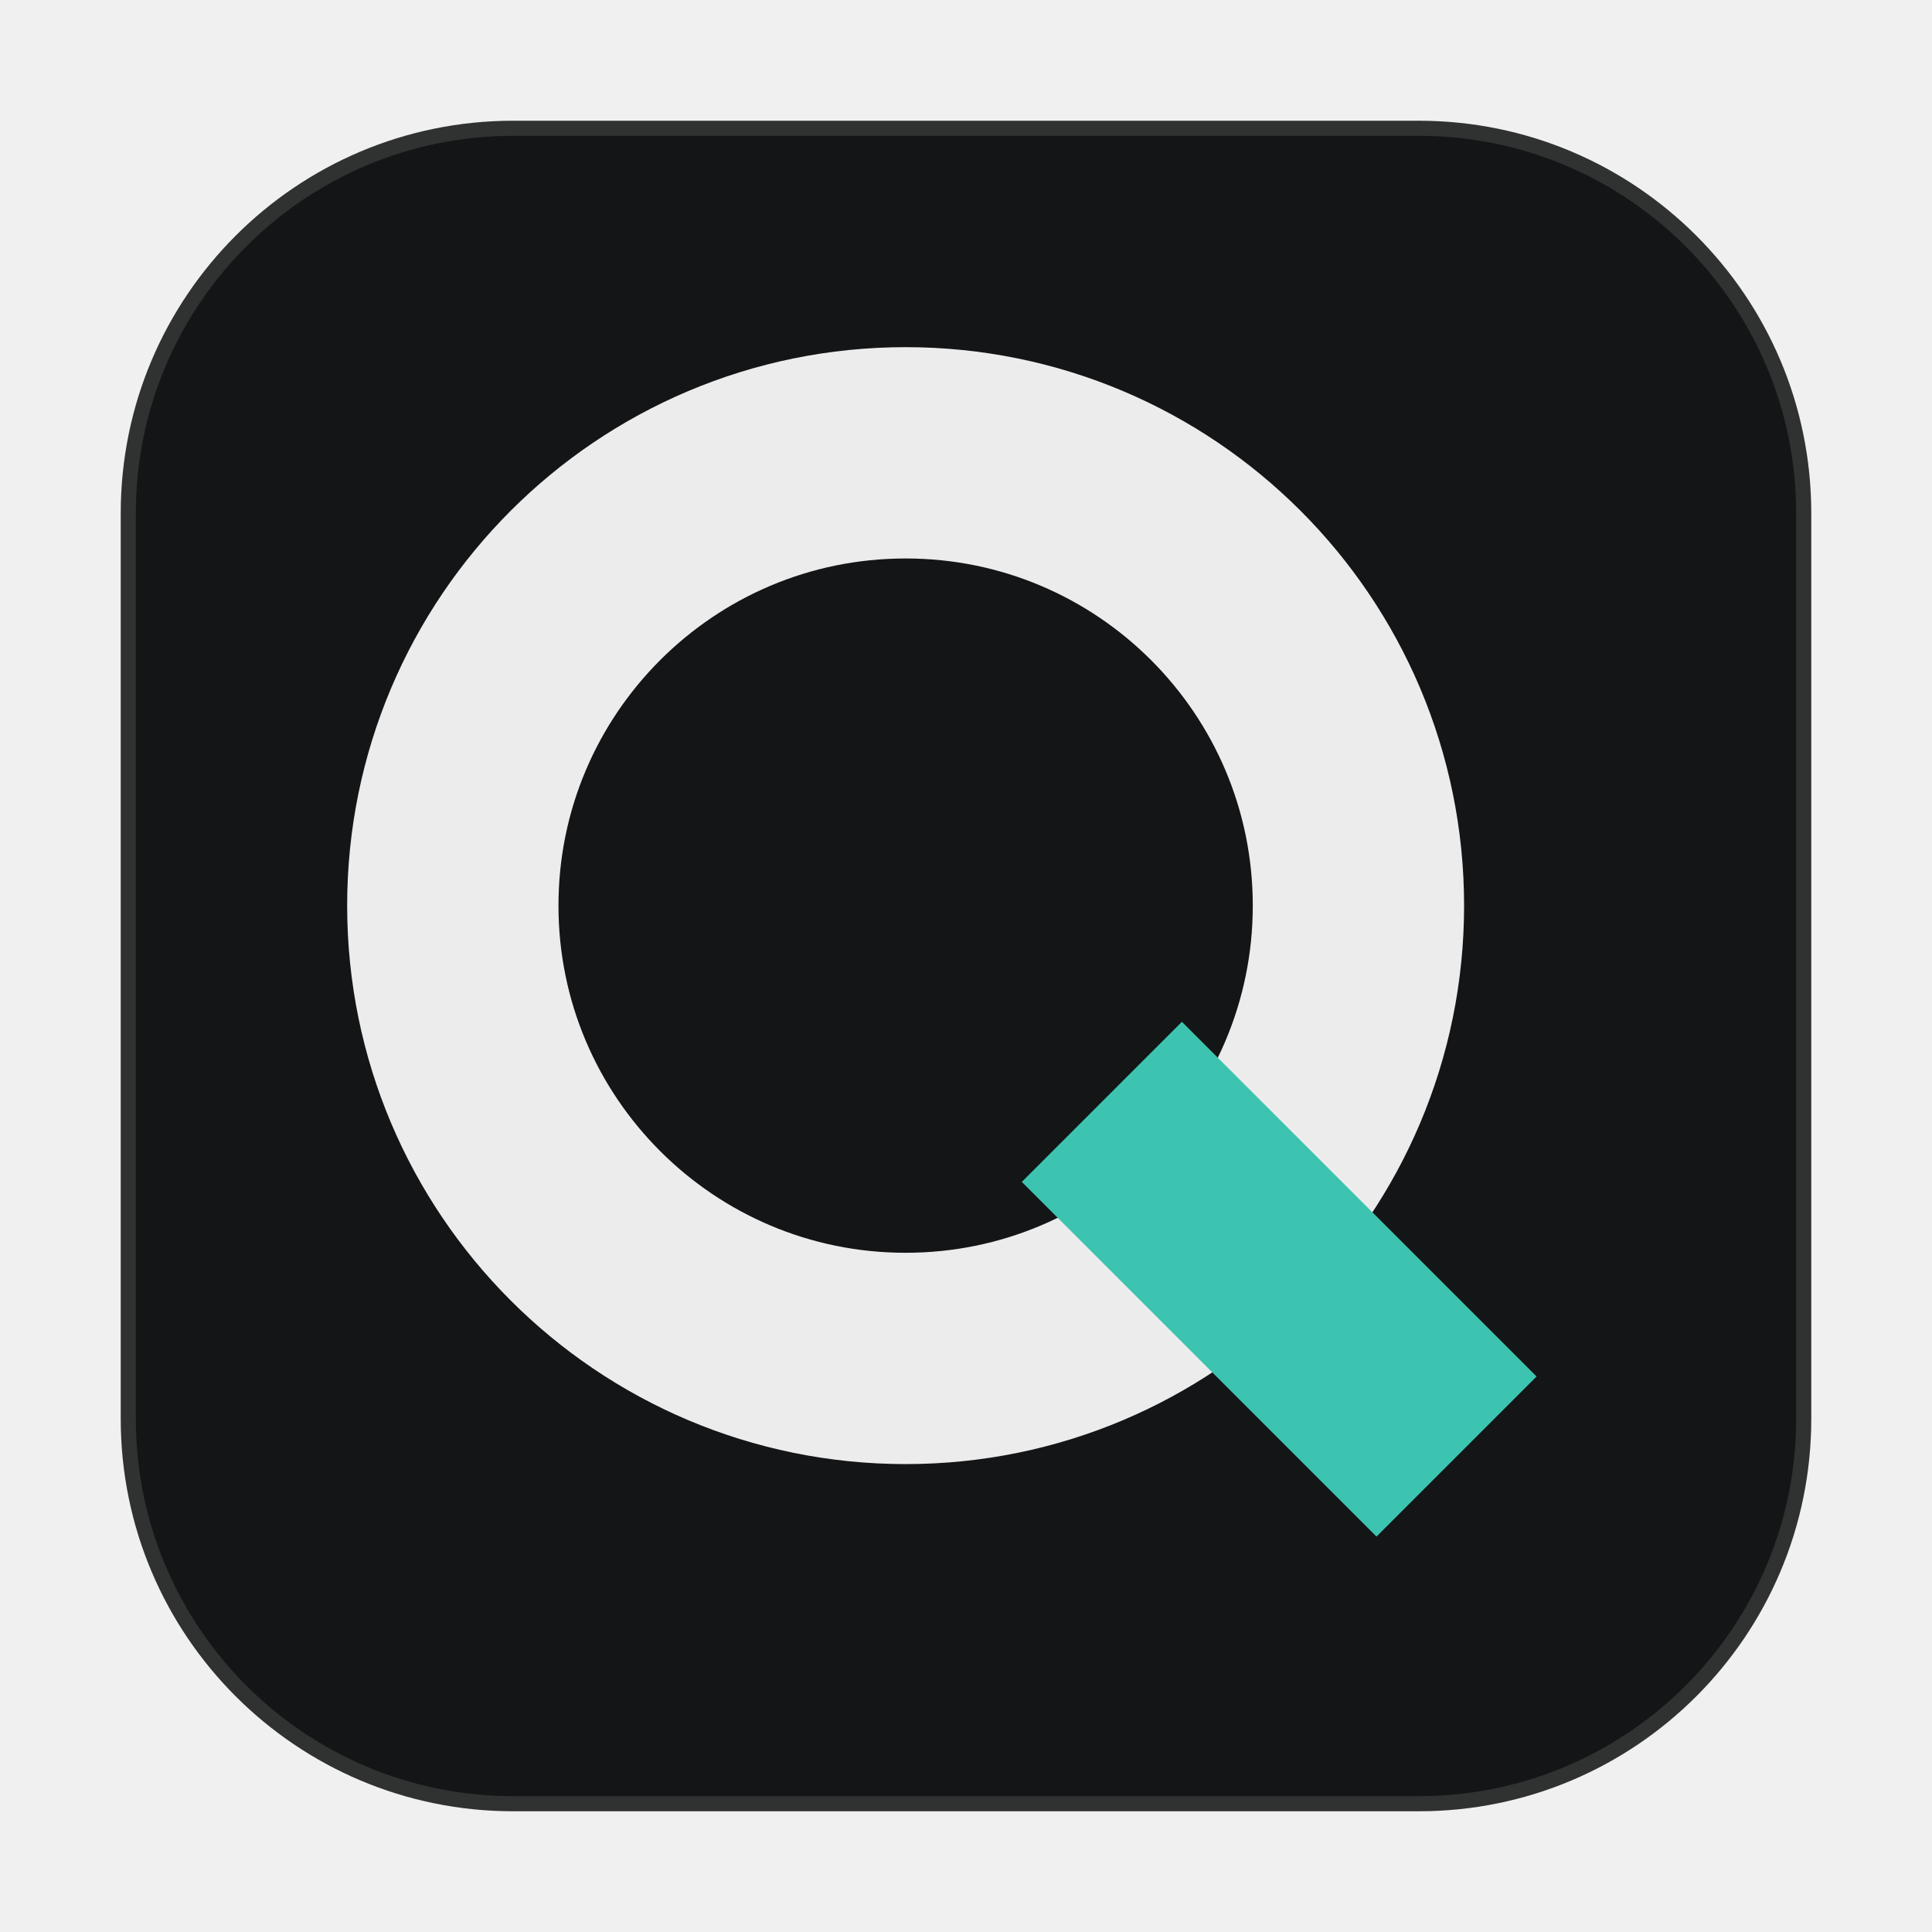
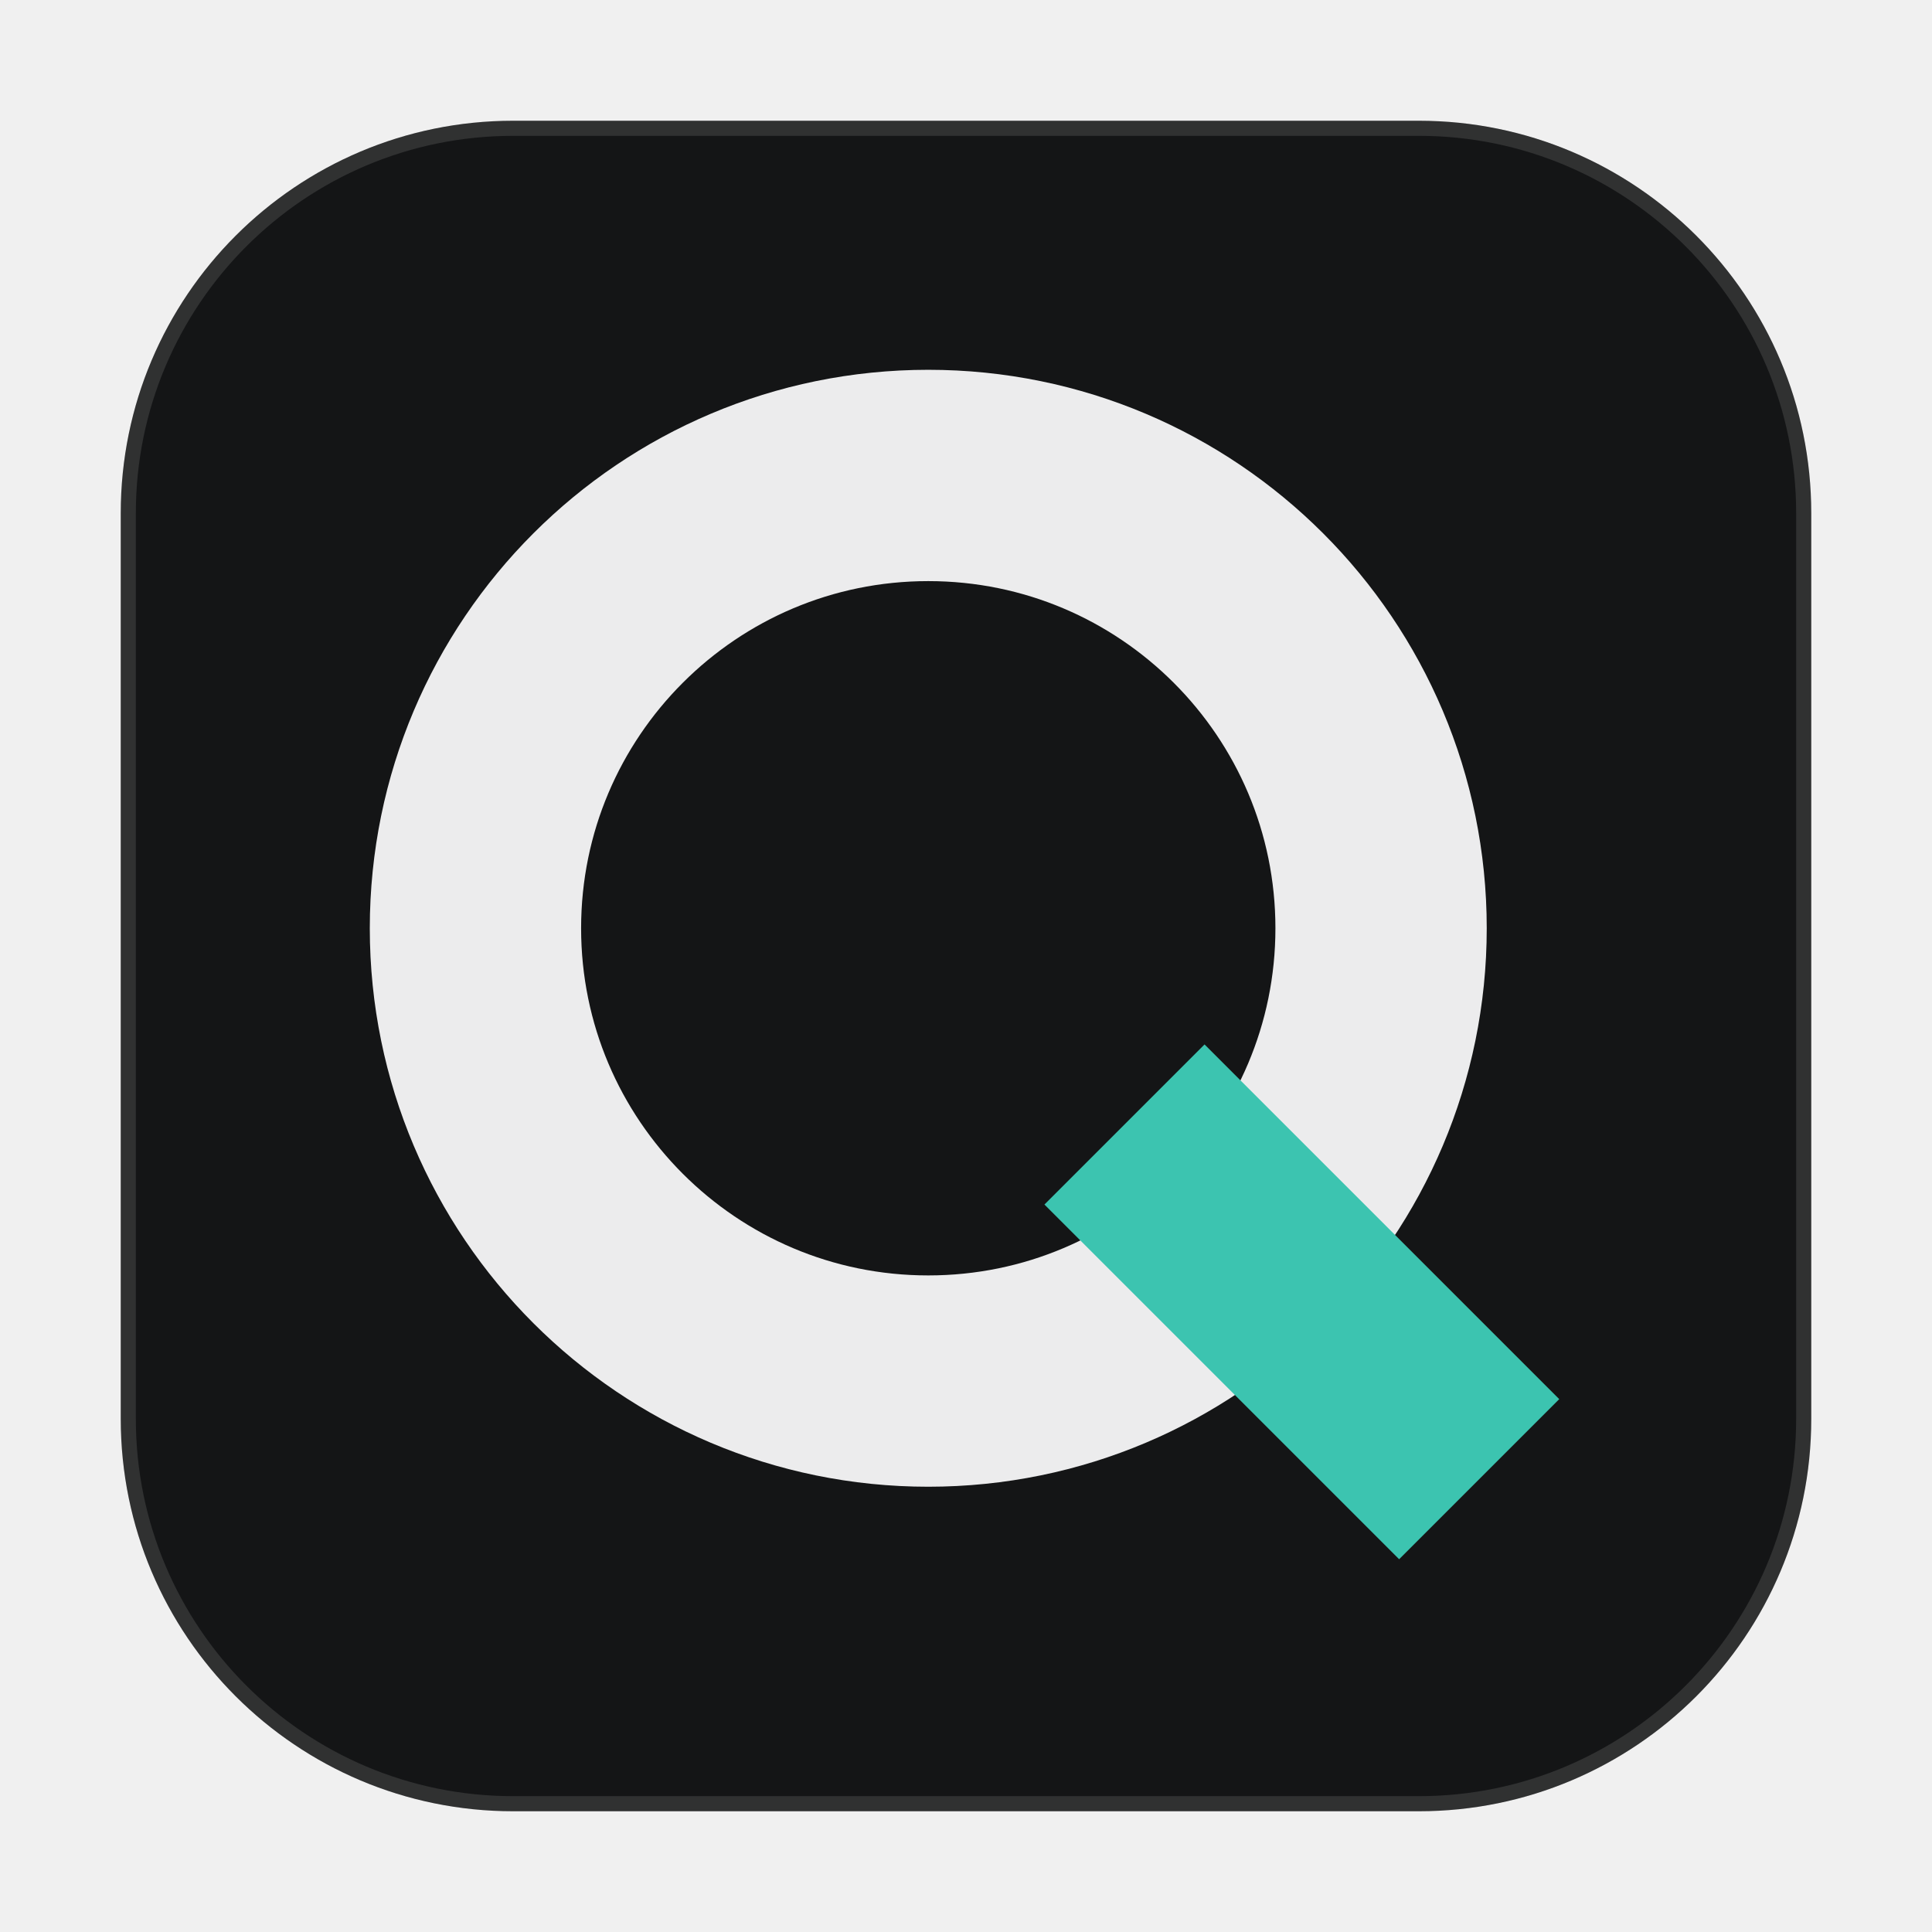
<svg xmlns="http://www.w3.org/2000/svg" viewBox="0 0 1024 1024" width="1024" height="1024">
  <rect x="64" y="64" width="896" height="896" rx="208" fill="#141516" />
  <rect x="68" y="68" width="888" height="888" rx="204" fill="none" stroke="#ffffff" stroke-opacity="0.12" stroke-width="8" />
-   <circle cx="480" cy="480" r="240" fill="none" stroke="#ececed" stroke-width="112" />
-   <path d="M584 584L772 772" stroke="#3cc4b0" stroke-width="120" stroke-linecap="butt" />
+   <g transform="translate(12 12)">
+     <circle cx="480" cy="480" r="240" fill="none" stroke="#ececed" stroke-width="112" />
+     <path d="M584 584L772 772" stroke="#3cc4b0" stroke-width="120" stroke-linecap="butt" />
+   </g>
</svg>
